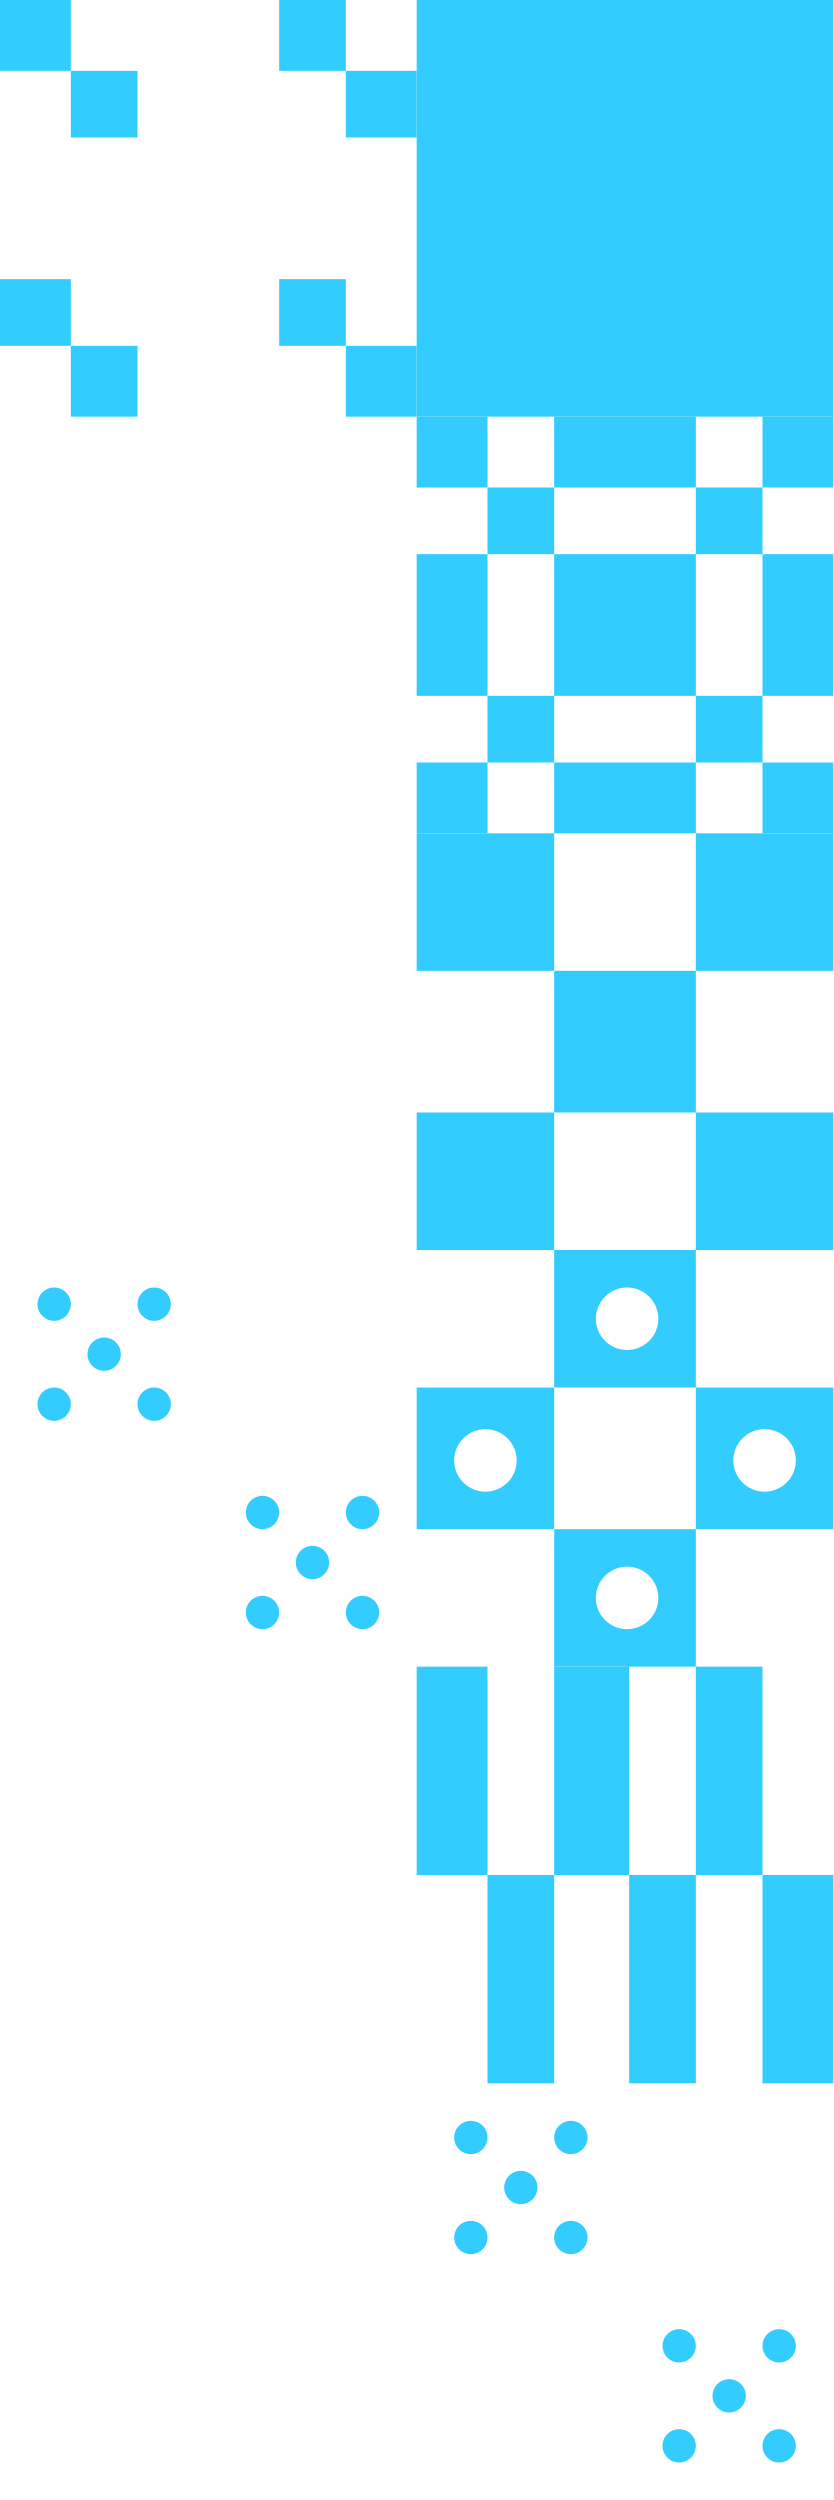
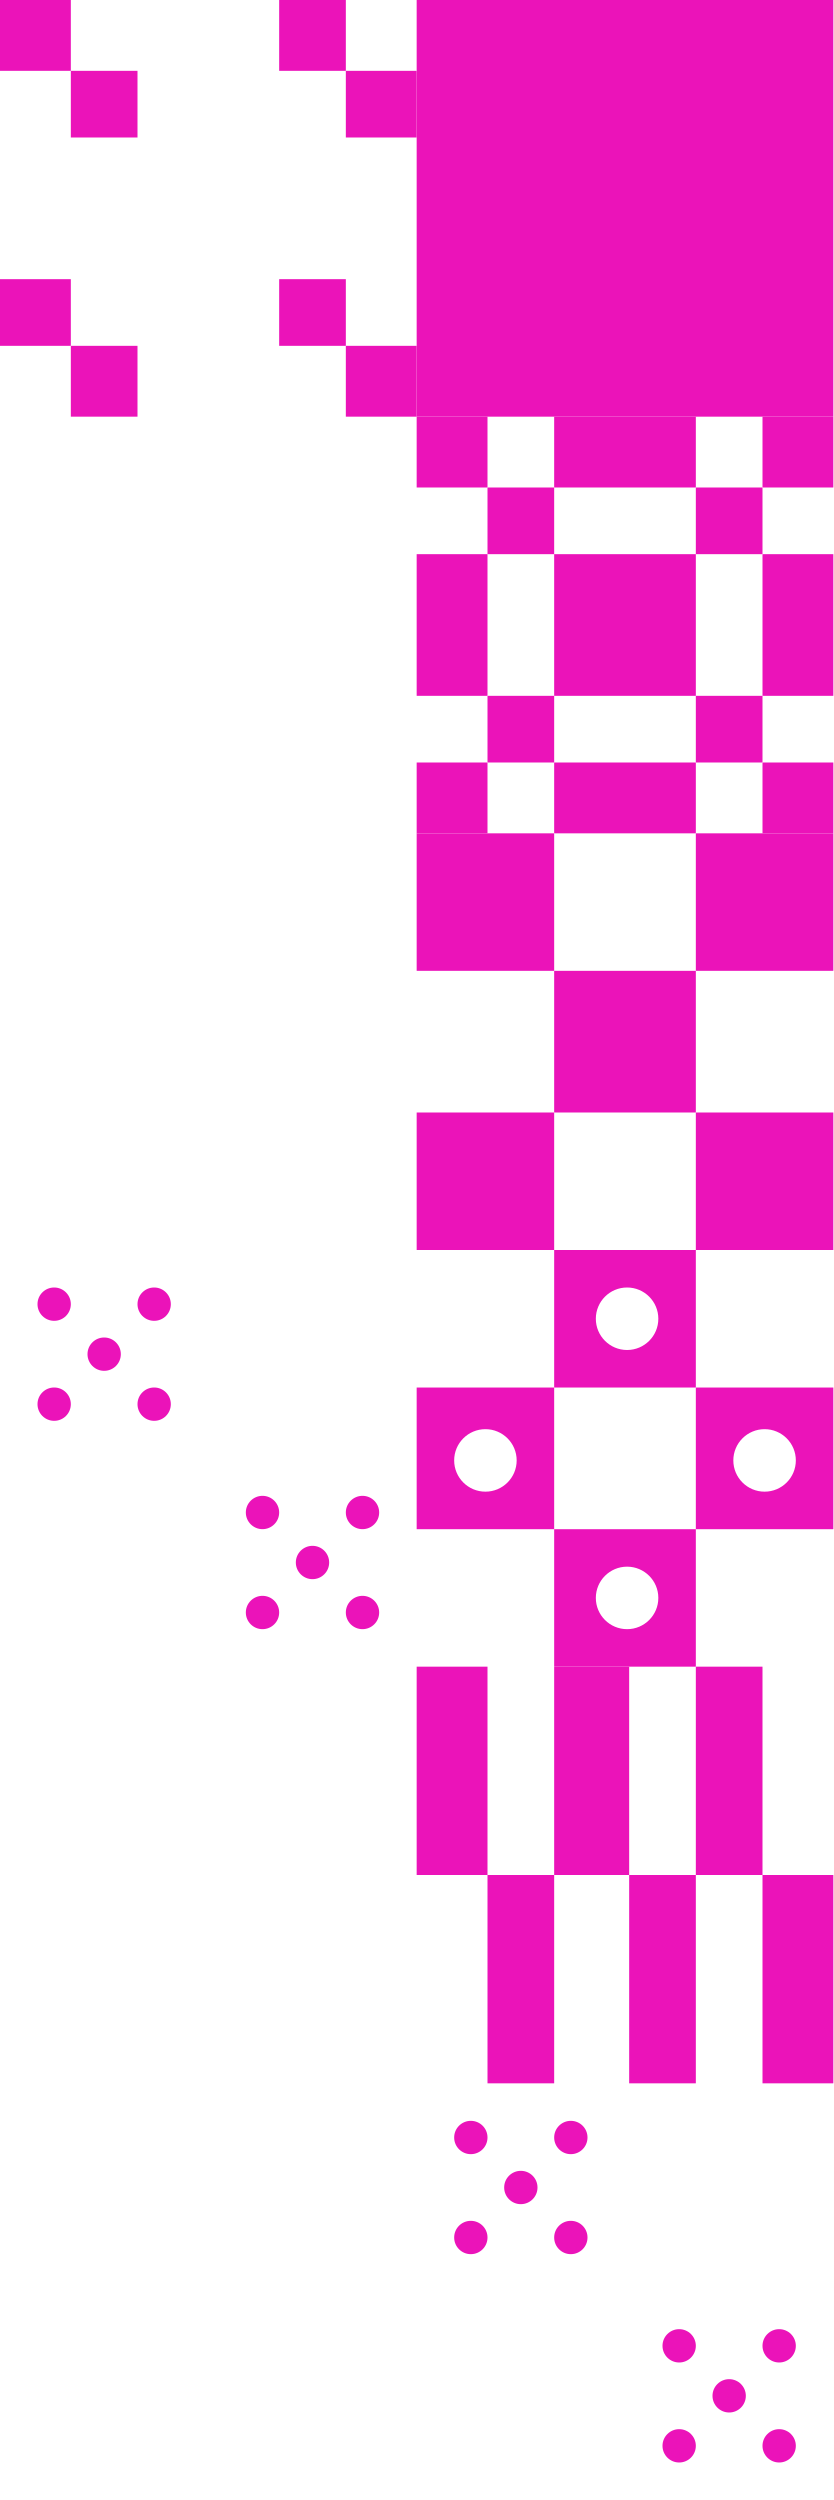
<svg xmlns="http://www.w3.org/2000/svg" width="100" height="300" viewBox="0 0 100 300" fill="none">
-   <rect x="83.5" y="100" width="16.5" height="16.5" fill="#33CCFF" />
-   <rect x="50" y="100" width="16.5" height="16.5" fill="#33CCFF" />
-   <rect x="83.5" y="133.5" width="16.5" height="16.5" fill="#33CCFF" />
-   <rect x="66.5" y="116.5" width="17" height="17" fill="#33CCFF" />
-   <rect x="50" y="133.5" width="16.5" height="16.5" fill="#33CCFF" />
-   <rect width="50" height="50" transform="translate(50)" fill="#33CCFF" />
-   <rect width="8.5" height="8.5" fill="#33CCFF" />
-   <rect x="41.5" y="41.5" width="8.5" height="8.5" fill="#33CCFF" />
-   <rect x="8.5" y="8.5" width="8" height="8" fill="#33CCFF" />
-   <rect x="33.5" y="33.5" width="8" height="8" fill="#33CCFF" />
-   <rect x="33.5" width="8" height="8.5" fill="#33CCFF" />
-   <rect y="33.5" width="8.5" height="8" fill="#33CCFF" />
-   <rect x="41.5" y="8.5" width="8.5" height="8" fill="#33CCFF" />
-   <rect x="8.5" y="41.5" width="8" height="8.5" fill="#33CCFF" />
-   <path fill-rule="evenodd" clip-rule="evenodd" d="M66.5 166.5H50V183.5H66.5V166.5ZM58.25 179C60.321 179 62 177.321 62 175.25C62 173.179 60.321 171.5 58.25 171.5C56.179 171.5 54.5 173.179 54.5 175.25C54.5 177.321 56.179 179 58.25 179Z" fill="#33CCFF" />
-   <path fill-rule="evenodd" clip-rule="evenodd" d="M100 166.5H83.5V183.5H100V166.5ZM91.75 179C93.821 179 95.5 177.321 95.5 175.25C95.5 173.179 93.821 171.5 91.75 171.5C89.679 171.5 88 173.179 88 175.25C88 177.321 89.679 179 91.75 179Z" fill="#33CCFF" />
-   <path fill-rule="evenodd" clip-rule="evenodd" d="M83.5 183.5H66.5V200H83.5V183.5ZM75.25 195.5C77.321 195.5 79 193.821 79 191.75C79 189.679 77.321 188 75.25 188C73.179 188 71.5 189.679 71.5 191.75C71.5 193.821 73.179 195.5 75.25 195.5Z" fill="#33CCFF" />
-   <path fill-rule="evenodd" clip-rule="evenodd" d="M83.5 150H66.5V166.5H83.5V150ZM75.25 162C77.321 162 79 160.321 79 158.25C79 156.179 77.321 154.5 75.25 154.5C73.179 154.5 71.5 156.179 71.5 158.25C71.5 160.321 73.179 162 75.25 162Z" fill="#33CCFF" />
-   <rect x="66.5" y="50" width="17" height="8.5" fill="#33CCFF" />
-   <rect x="91.5" y="50" width="8.5" height="8.5" fill="#33CCFF" />
-   <rect x="50" y="50" width="8.5" height="8.5" fill="#33CCFF" />
-   <rect x="66.5" y="66.5" width="17" height="17" fill="#33CCFF" />
-   <rect x="91.5" y="66.5" width="8.5" height="17" fill="#33CCFF" />
-   <rect x="91.5" y="91.5" width="8.5" height="8.5" fill="#33CCFF" />
-   <rect x="66.5" y="91.5" width="17" height="8.5" fill="#33CCFF" />
-   <rect x="58.5" y="58.5" width="8" height="8" fill="#33CCFF" />
-   <rect x="83.5" y="58.5" width="8" height="8" fill="#33CCFF" />
-   <rect x="83.5" y="83.5" width="8" height="8" fill="#33CCFF" />
-   <rect x="58.5" y="83.5" width="8" height="8" fill="#33CCFF" />
-   <rect x="50" y="66.5" width="8.5" height="17" fill="#33CCFF" />
-   <rect x="50" y="91.5" width="8.5" height="8.5" fill="#33CCFF" />
-   <circle cx="68.5" cy="256.5" r="2" fill="#33CCFF" />
-   <circle cx="62.5" cy="262.5" r="2" fill="#33CCFF" />
-   <circle cx="56.5" cy="268.5" r="2" fill="#33CCFF" />
-   <circle cx="68.5" cy="268.5" r="2" fill="#33CCFF" />
-   <circle cx="56.5" cy="256.5" r="2" fill="#33CCFF" />
-   <circle cx="93.5" cy="281.5" r="2" fill="#33CCFF" />
-   <circle cx="81.5" cy="281.5" r="2" fill="#33CCFF" />
-   <circle cx="93.5" cy="293.5" r="2" fill="#33CCFF" />
-   <circle cx="87.5" cy="287.5" r="2" fill="#33CCFF" />
-   <circle cx="81.5" cy="293.5" r="2" fill="#33CCFF" />
-   <circle cx="18.5" cy="156.5" r="2" fill="#33CCFF" />
-   <circle cx="12.5" cy="162.5" r="2" fill="#33CCFF" />
-   <circle cx="6.5" cy="168.5" r="2" fill="#33CCFF" />
-   <circle cx="18.5" cy="168.5" r="2" fill="#33CCFF" />
-   <circle cx="6.5" cy="156.5" r="2" fill="#33CCFF" />
-   <circle cx="43.5" cy="181.5" r="2" fill="#33CCFF" />
-   <circle cx="31.5" cy="181.5" r="2" fill="#33CCFF" />
-   <circle cx="43.5" cy="193.5" r="2" fill="#33CCFF" />
-   <circle cx="37.5" cy="187.5" r="2" fill="#33CCFF" />
-   <circle cx="31.5" cy="193.5" r="2" fill="#33CCFF" />
-   <rect x="50" y="200" width="8.5" height="25" fill="#33CCFF" />
-   <rect x="83.5" y="200" width="8" height="25" fill="#33CCFF" />
-   <rect x="66.5" y="200" width="9" height="25" fill="#33CCFF" />
-   <rect x="58.5" y="225" width="8" height="25" fill="#33CCFF" />
-   <rect x="91.5" y="225" width="8.5" height="25" fill="#33CCFF" />
-   <rect x="75.5" y="225" width="8" height="25" fill="#33CCFF" />
+   <rect x="83.5" y="100" width="16.5" height="16.5" fill="#EB13B9" />
+   <rect x="50" y="100" width="16.5" height="16.5" fill="#EB13B9" />
+   <rect x="83.5" y="133.5" width="16.5" height="16.5" fill="#EB13B9" />
+   <rect x="66.5" y="116.5" width="17" height="17" fill="#EB13B9" />
+   <rect x="50" y="133.5" width="16.5" height="16.5" fill="#EB13B9" />
+   <rect width="50" height="50" transform="translate(50)" fill="#EB13B9" />
+   <rect width="8.5" height="8.5" fill="#EB13B9" />
+   <rect x="41.5" y="41.5" width="8.5" height="8.5" fill="#EB13B9" />
+   <rect x="8.5" y="8.5" width="8" height="8" fill="#EB13B9" />
+   <rect x="33.5" y="33.5" width="8" height="8" fill="#EB13B9" />
+   <rect x="33.5" width="8" height="8.5" fill="#EB13B9" />
+   <rect y="33.5" width="8.5" height="8" fill="#EB13B9" />
+   <rect x="41.5" y="8.5" width="8.5" height="8" fill="#EB13B9" />
+   <rect x="8.5" y="41.5" width="8" height="8.5" fill="#EB13B9" />
+   <path fill-rule="evenodd" clip-rule="evenodd" d="M66.5 166.5H50V183.5H66.5V166.5ZM58.25 179C60.321 179 62 177.321 62 175.25C62 173.179 60.321 171.5 58.25 171.5C56.179 171.5 54.5 173.179 54.5 175.25C54.5 177.321 56.179 179 58.25 179Z" fill="#EB13B9" />
+   <path fill-rule="evenodd" clip-rule="evenodd" d="M100 166.5H83.5V183.5H100V166.5ZM91.75 179C93.821 179 95.5 177.321 95.5 175.25C95.5 173.179 93.821 171.5 91.75 171.5C89.679 171.5 88 173.179 88 175.25C88 177.321 89.679 179 91.75 179Z" fill="#EB13B9" />
+   <path fill-rule="evenodd" clip-rule="evenodd" d="M83.5 183.5H66.5V200H83.5V183.5ZM75.25 195.5C77.321 195.5 79 193.821 79 191.75C79 189.679 77.321 188 75.25 188C73.179 188 71.5 189.679 71.5 191.75C71.5 193.821 73.179 195.5 75.25 195.5Z" fill="#EB13B9" />
+   <path fill-rule="evenodd" clip-rule="evenodd" d="M83.5 150H66.5V166.5H83.5V150ZM75.25 162C77.321 162 79 160.321 79 158.25C79 156.179 77.321 154.5 75.25 154.5C73.179 154.5 71.5 156.179 71.5 158.25C71.5 160.321 73.179 162 75.25 162Z" fill="#EB13B9" />
+   <rect x="66.5" y="50" width="17" height="8.5" fill="#EB13B9" />
+   <rect x="91.5" y="50" width="8.5" height="8.5" fill="#EB13B9" />
+   <rect x="50" y="50" width="8.5" height="8.5" fill="#EB13B9" />
+   <rect x="66.5" y="66.5" width="17" height="17" fill="#EB13B9" />
+   <rect x="91.5" y="66.5" width="8.5" height="17" fill="#EB13B9" />
+   <rect x="91.5" y="91.5" width="8.5" height="8.5" fill="#EB13B9" />
+   <rect x="66.5" y="91.5" width="17" height="8.5" fill="#EB13B9" />
+   <rect x="58.5" y="58.5" width="8" height="8" fill="#EB13B9" />
+   <rect x="83.5" y="58.5" width="8" height="8" fill="#EB13B9" />
+   <rect x="83.5" y="83.5" width="8" height="8" fill="#EB13B9" />
+   <rect x="58.5" y="83.5" width="8" height="8" fill="#EB13B9" />
+   <rect x="50" y="66.5" width="8.5" height="17" fill="#EB13B9" />
+   <rect x="50" y="91.5" width="8.5" height="8.5" fill="#EB13B9" />
+   <circle cx="68.5" cy="256.5" r="2" fill="#EB13B9" />
+   <circle cx="62.5" cy="262.5" r="2" fill="#EB13B9" />
+   <circle cx="56.5" cy="268.5" r="2" fill="#EB13B9" />
+   <circle cx="68.5" cy="268.5" r="2" fill="#EB13B9" />
+   <circle cx="56.5" cy="256.5" r="2" fill="#EB13B9" />
+   <circle cx="93.5" cy="281.5" r="2" fill="#EB13B9" />
+   <circle cx="81.5" cy="281.5" r="2" fill="#EB13B9" />
+   <circle cx="93.5" cy="293.5" r="2" fill="#EB13B9" />
+   <circle cx="87.5" cy="287.5" r="2" fill="#EB13B9" />
+   <circle cx="81.5" cy="293.5" r="2" fill="#EB13B9" />
+   <circle cx="18.5" cy="156.5" r="2" fill="#EB13B9" />
+   <circle cx="12.5" cy="162.5" r="2" fill="#EB13B9" />
+   <circle cx="6.5" cy="168.5" r="2" fill="#EB13B9" />
+   <circle cx="18.5" cy="168.5" r="2" fill="#EB13B9" />
+   <circle cx="6.5" cy="156.5" r="2" fill="#EB13B9" />
+   <circle cx="43.5" cy="181.5" r="2" fill="#EB13B9" />
+   <circle cx="31.5" cy="181.5" r="2" fill="#EB13B9" />
+   <circle cx="43.5" cy="193.5" r="2" fill="#EB13B9" />
+   <circle cx="37.5" cy="187.5" r="2" fill="#EB13B9" />
+   <circle cx="31.5" cy="193.5" r="2" fill="#EB13B9" />
+   <rect x="50" y="200" width="8.5" height="25" fill="#EB13B9" />
+   <rect x="83.5" y="200" width="8" height="25" fill="#EB13B9" />
+   <rect x="66.5" y="200" width="9" height="25" fill="#EB13B9" />
+   <rect x="58.5" y="225" width="8" height="25" fill="#EB13B9" />
+   <rect x="91.5" y="225" width="8.5" height="25" fill="#EB13B9" />
+   <rect x="75.5" y="225" width="8" height="25" fill="#EB13B9" />
</svg>
